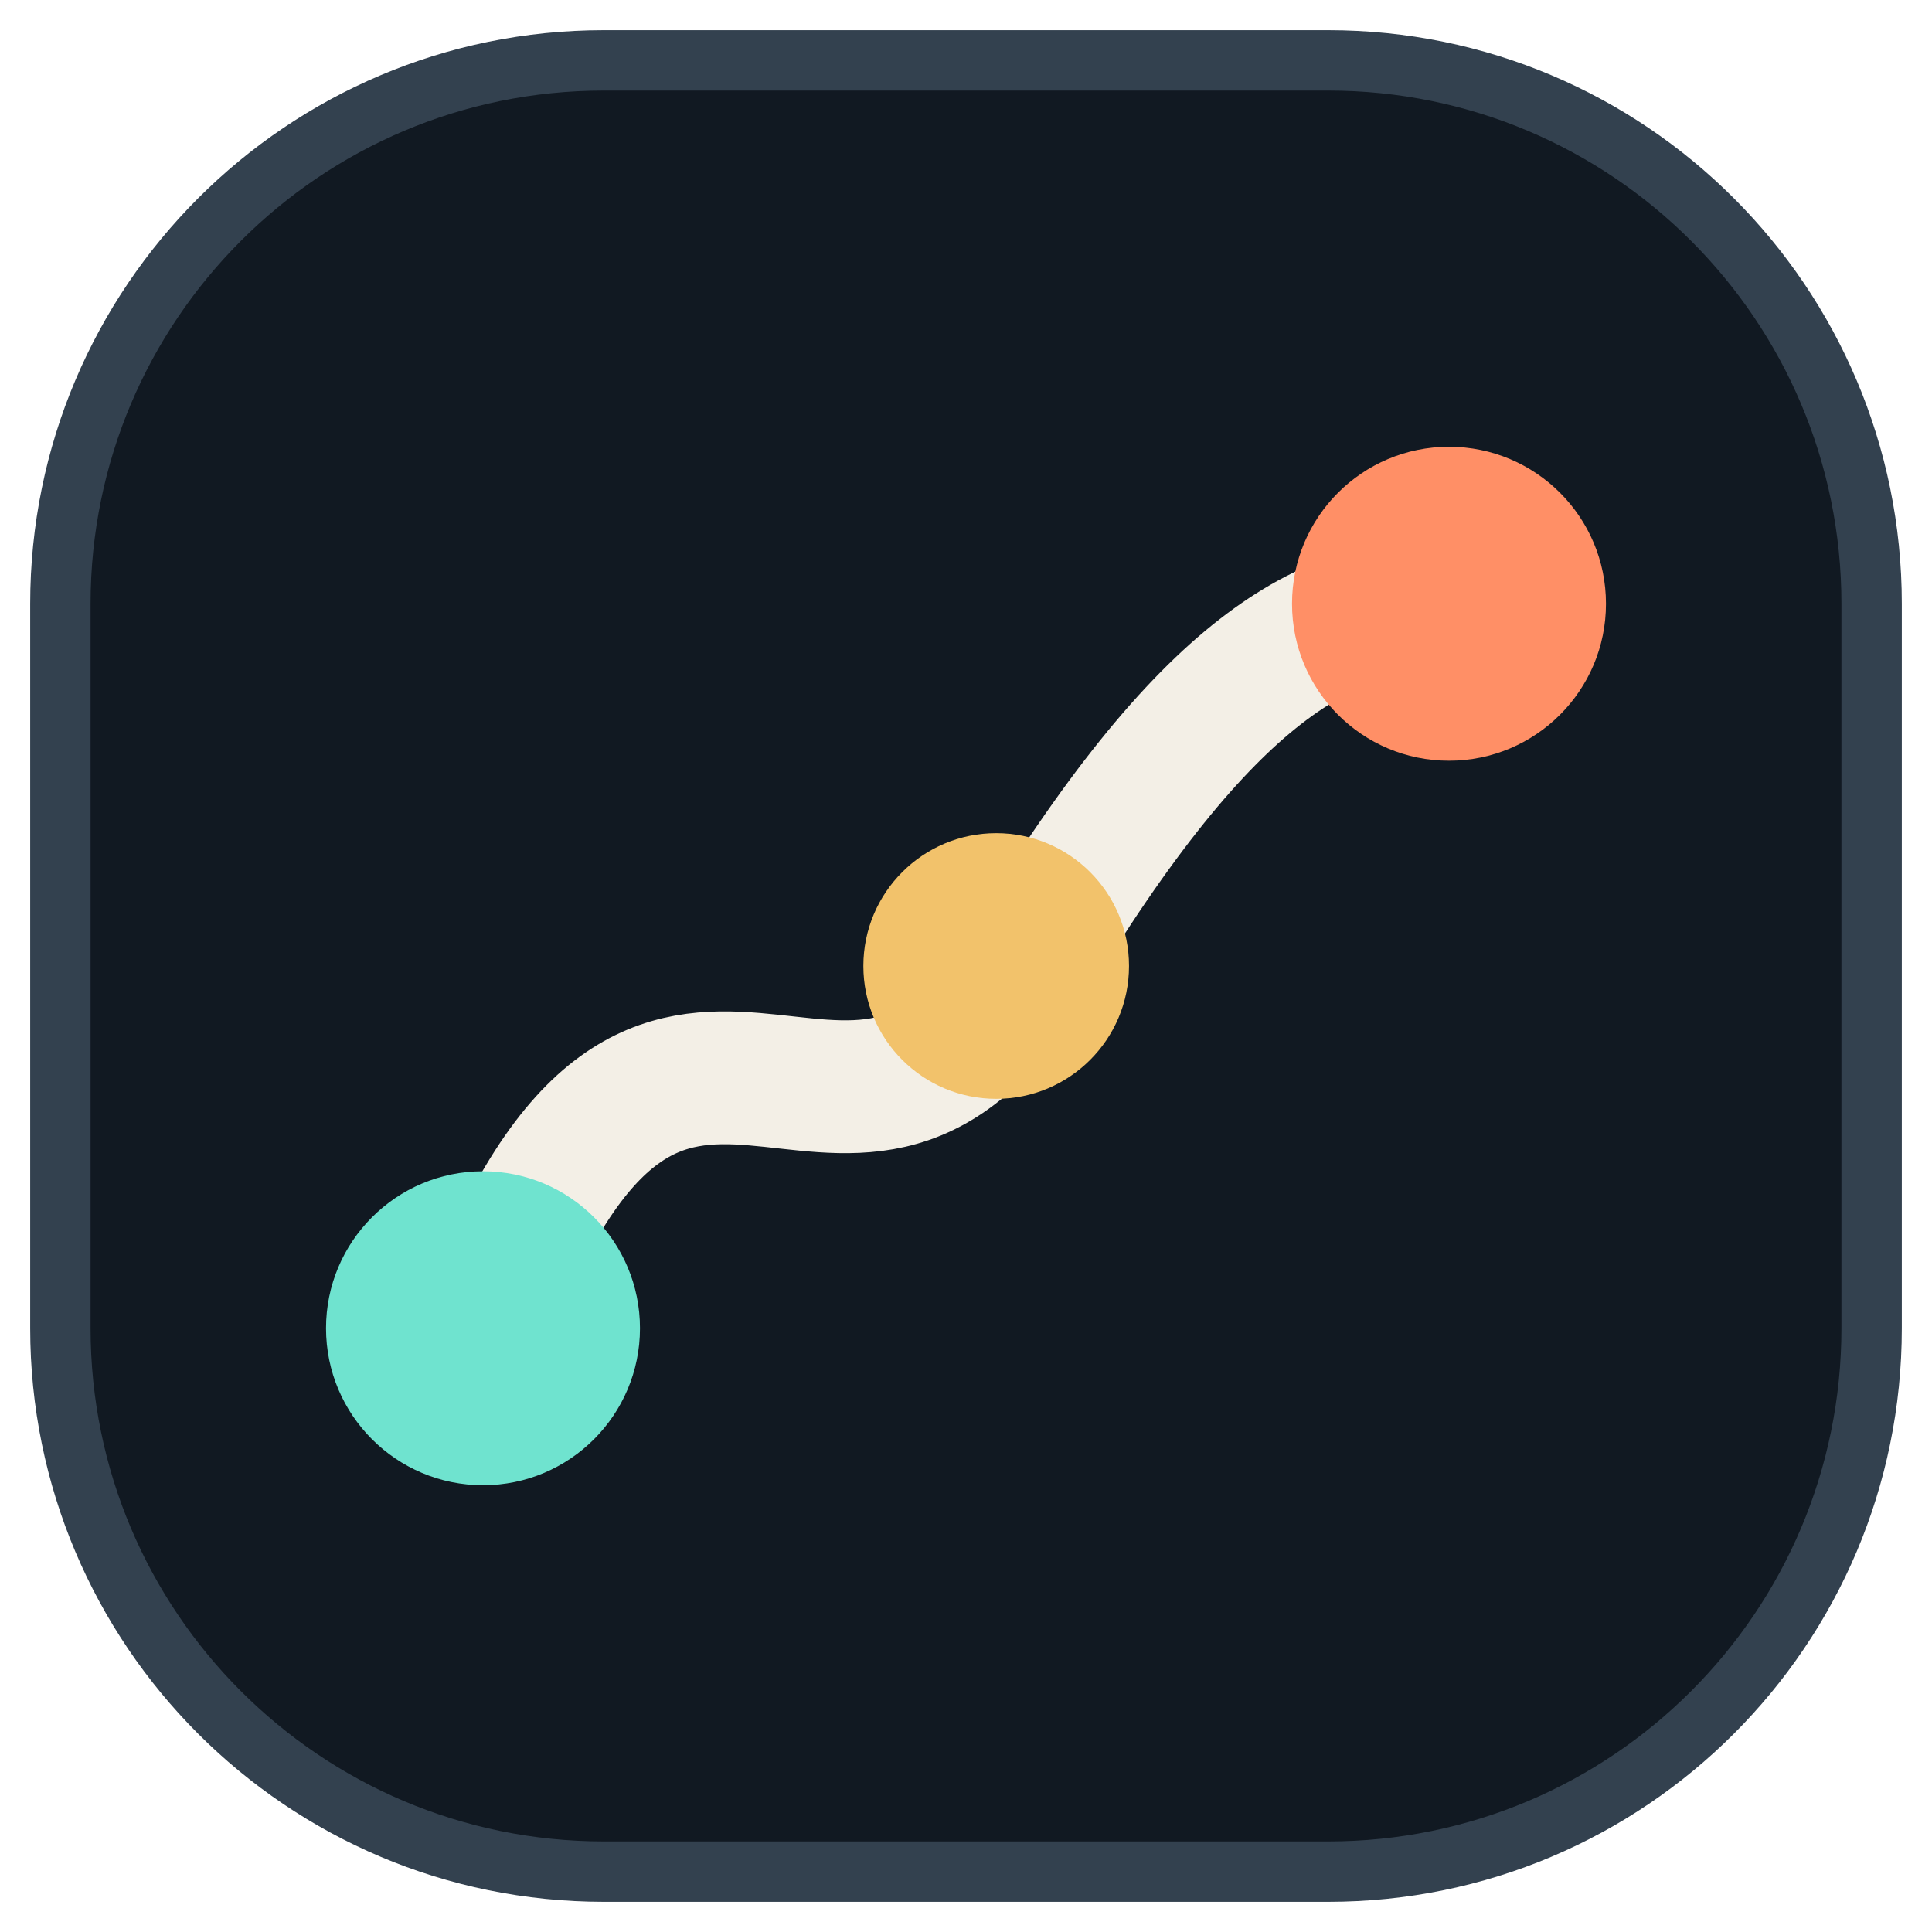
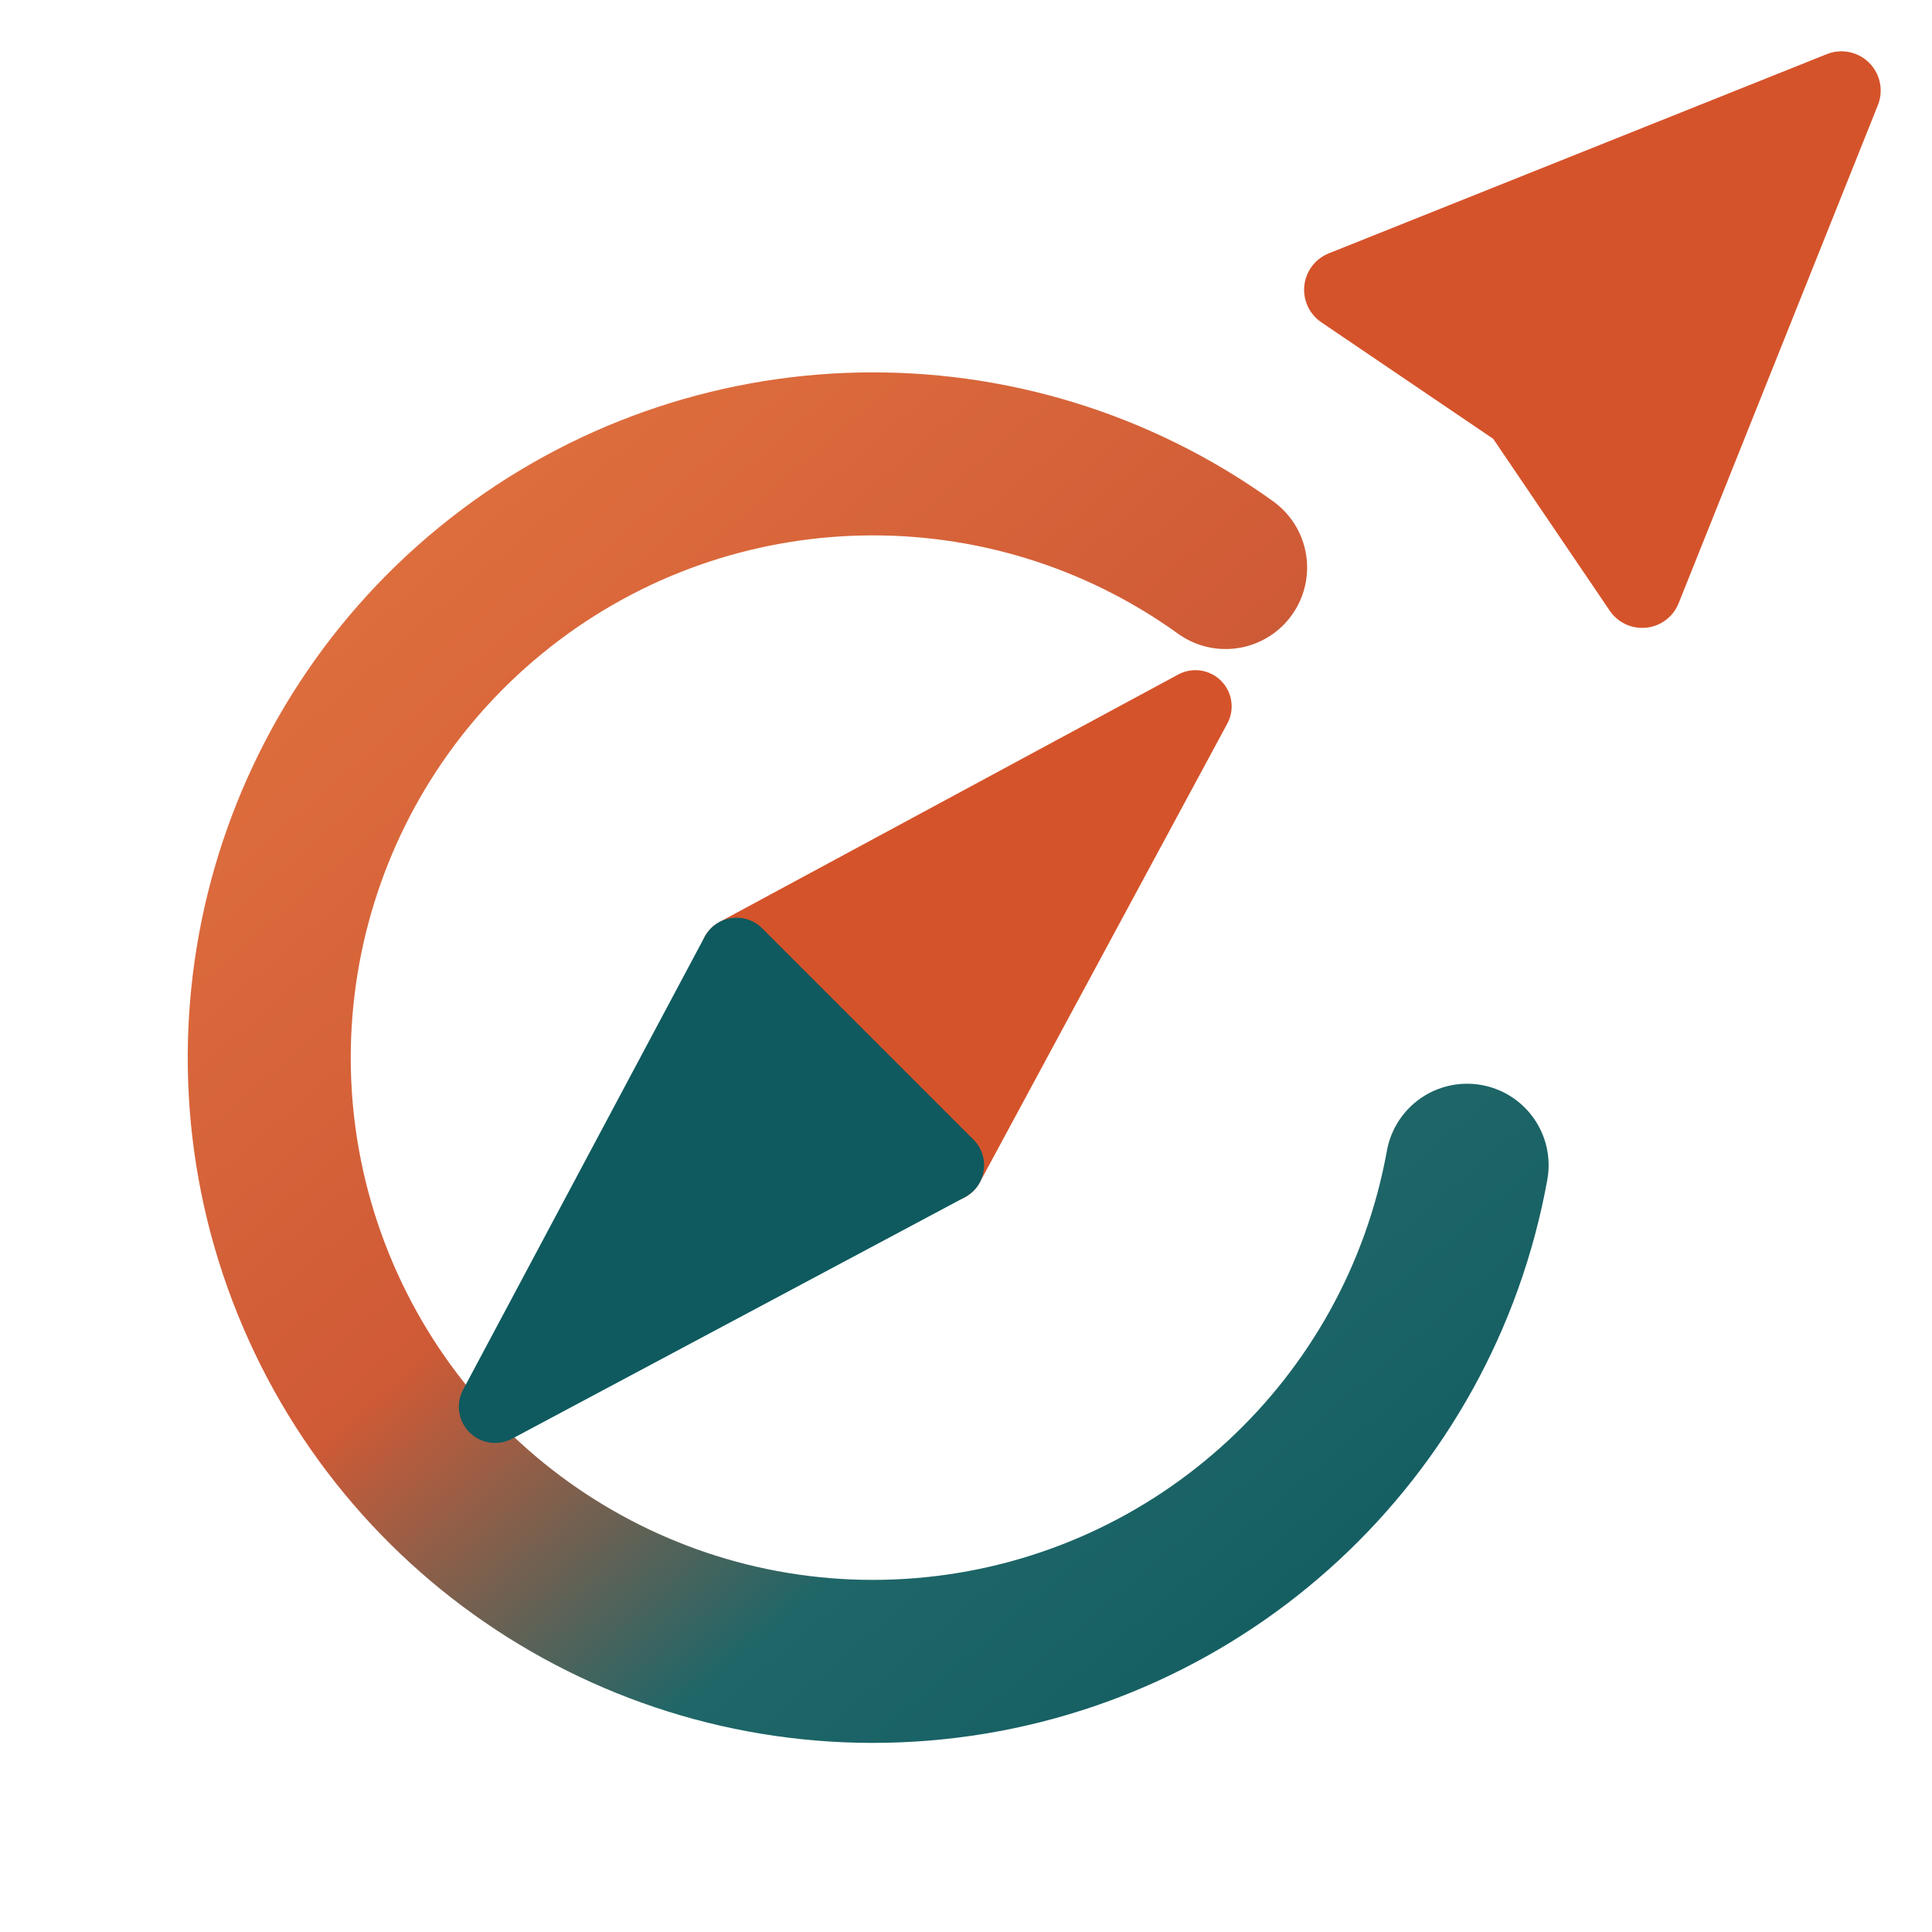
- <svg xmlns="http://www.w3.org/2000/svg" viewBox="0 0 32 32">
-   <rect x="1" y="1" width="30" height="30" rx="9" fill="#111922" stroke="#33414f" />
-   <path d="M8 22c3-8 6-1 9-6s5-6 7-6" fill="none" stroke="#f3efe6" stroke-width="2.2" stroke-linecap="round" />
-   <circle cx="8" cy="22" r="2.6" fill="#6fe3cf" />
-   <circle cx="16.5" cy="16" r="2.2" fill="#f2c26b" />
-   <circle cx="24" cy="10" r="2.6" fill="#ff8f66" />
+ <svg xmlns="http://www.w3.org/2000/svg" viewBox="0 0 64 64" fill="none" stroke-linecap="round" stroke-linejoin="round">
+   <defs>
+     <linearGradient id="ta-s" x1="12" y1="12" x2="50" y2="56" gradientUnits="userSpaceOnUse">
+       <stop offset="0" stop-color="#e2733f" />
+       <stop offset=".45" stop-color="#cf5a36" />
+       <stop offset=".7" stop-color="#1f6668" />
+       <stop offset="1" stop-color="#0e5a5f" />
+     </linearGradient>
+   </defs>
+   <path d="M40.6 18.8A20 20 0 1 0 48.6 38.6" stroke="url(#ta-s)" stroke-width="5.4" />
+   <path d="M39.6 23.4 31.4 38.6 24.4 31.6Z" fill="#d5532a" stroke="#d5532a" stroke-width="2.4" />
+   <path d="M16.4 46.6 24.4 31.6 31.4 38.6Z" fill="#0e5a5f" stroke="#0e5a5f" stroke-width="2.4" />
+   <path d="M61 3 44.5 9.6 50.4 13.6 54.4 19.5Z" fill="#d5532a" stroke="#d5532a" stroke-width="2.6" />
</svg>
